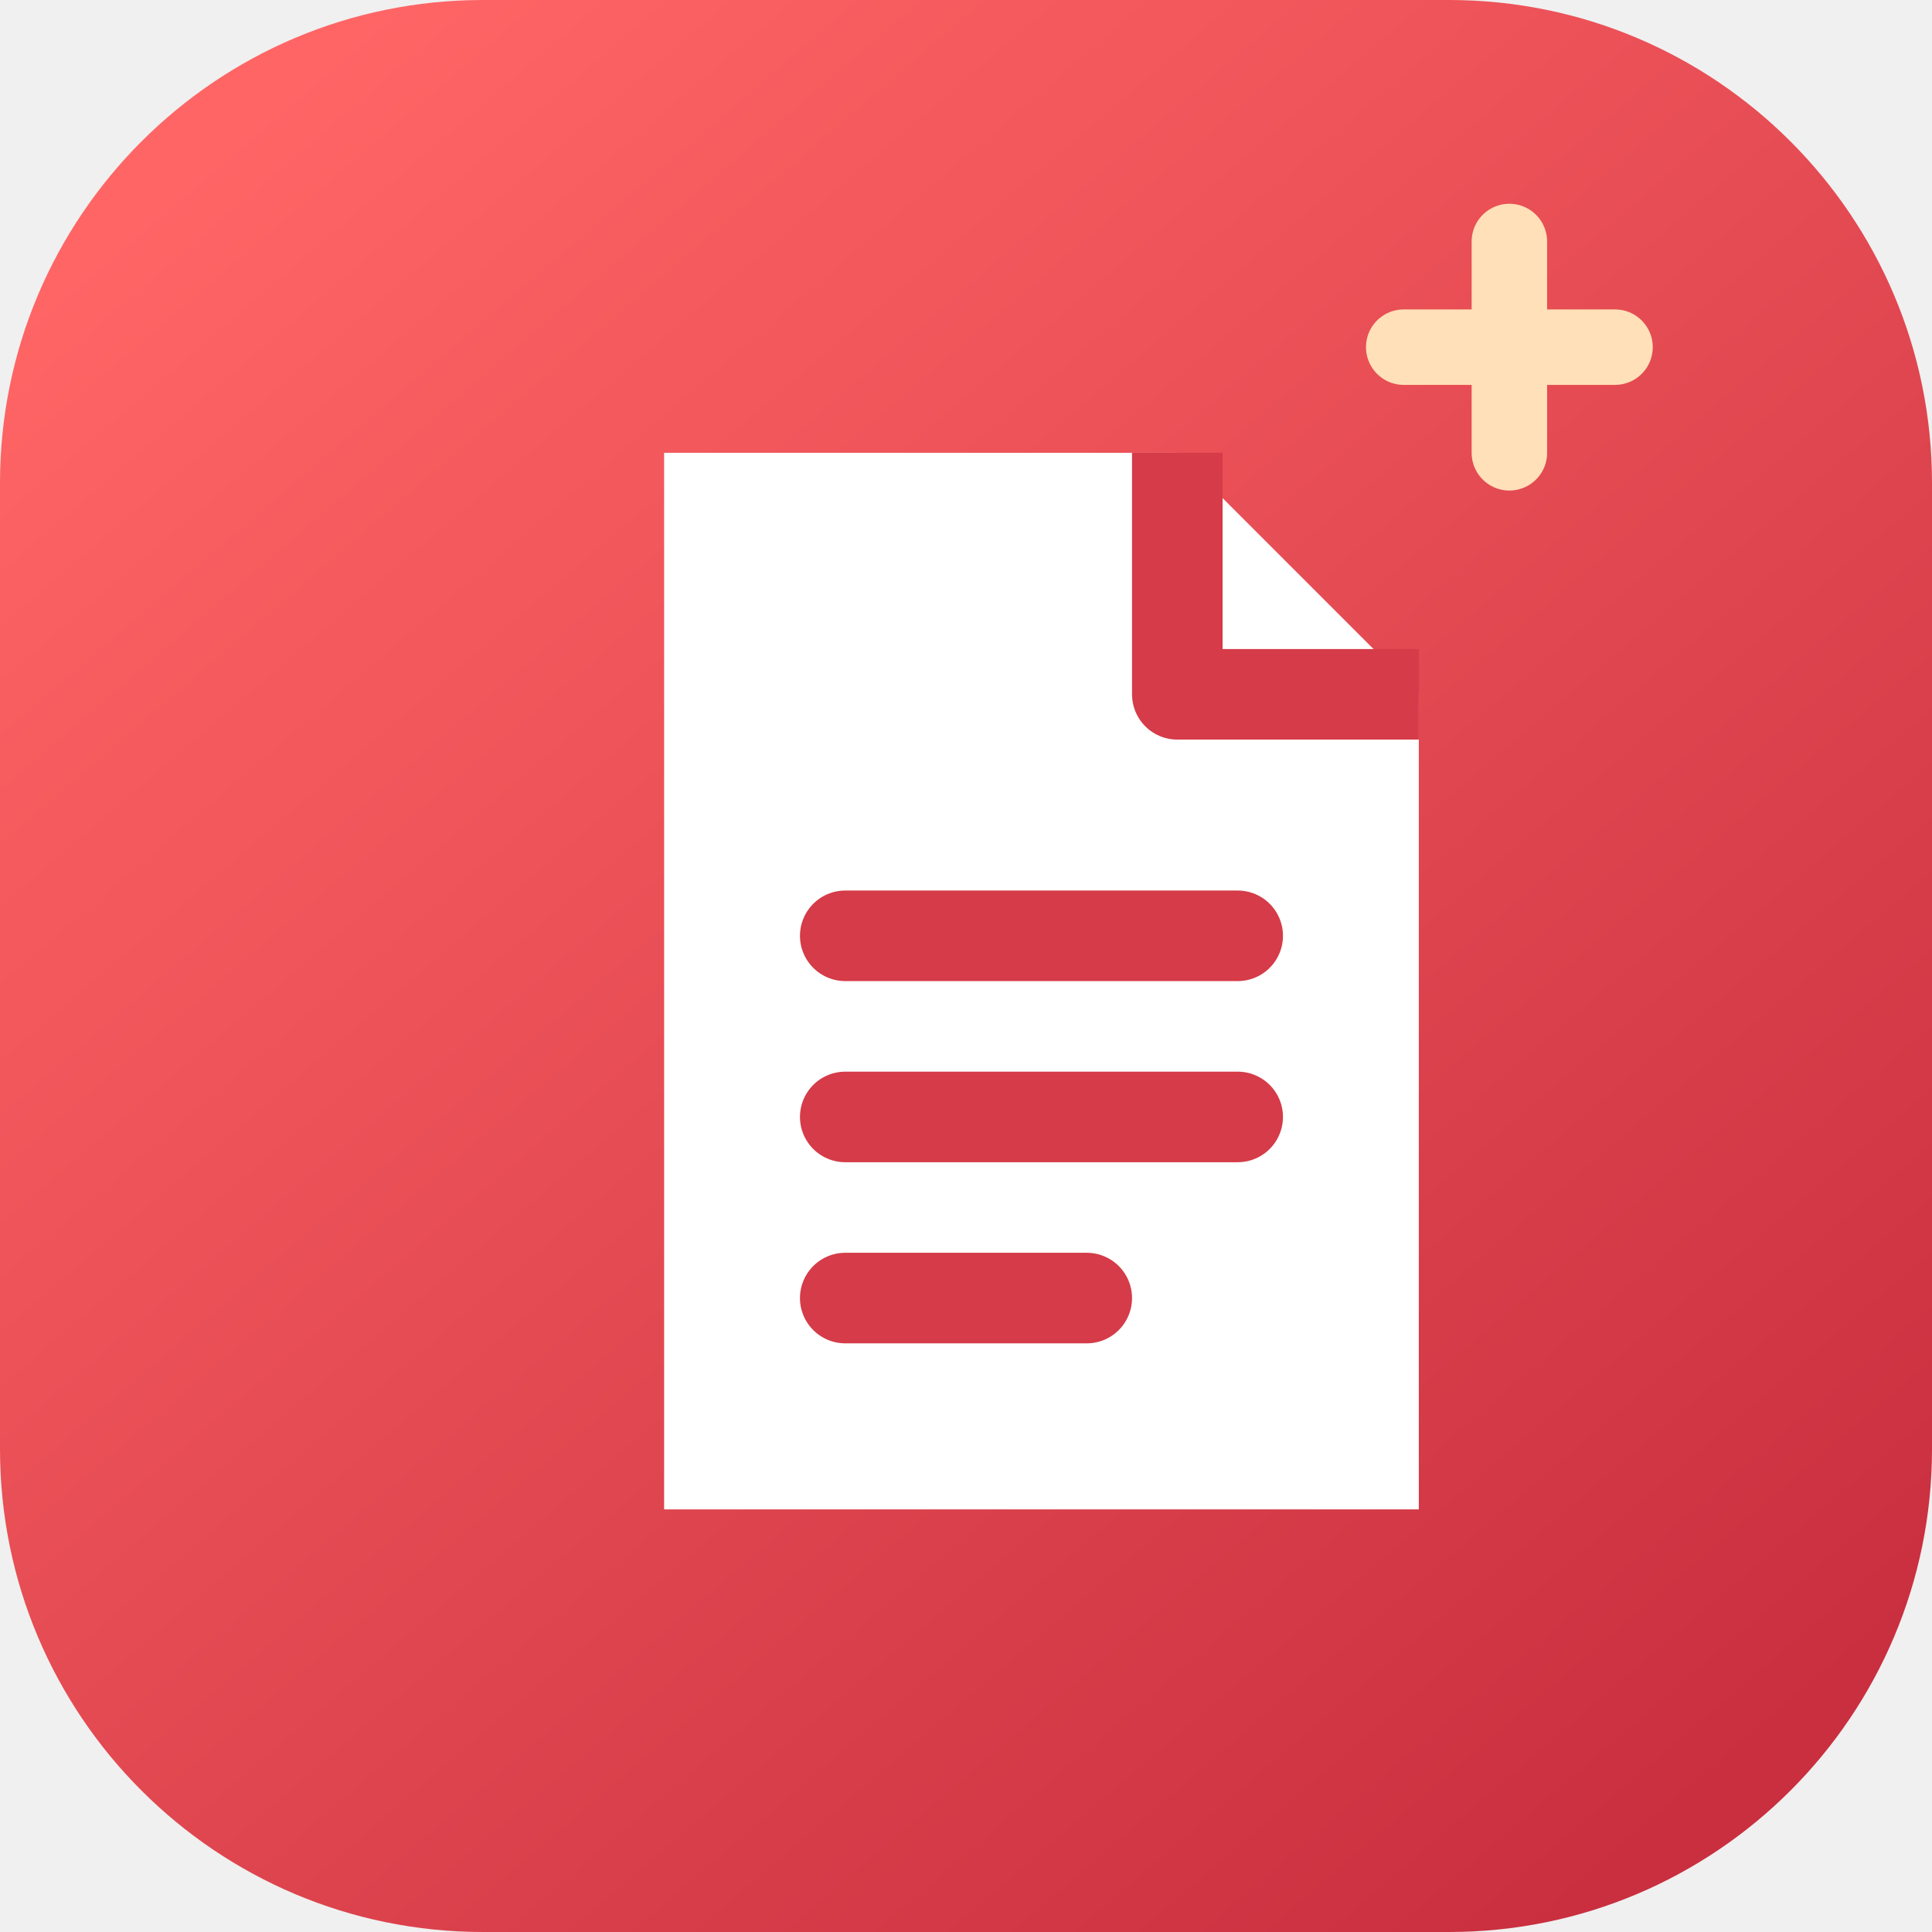
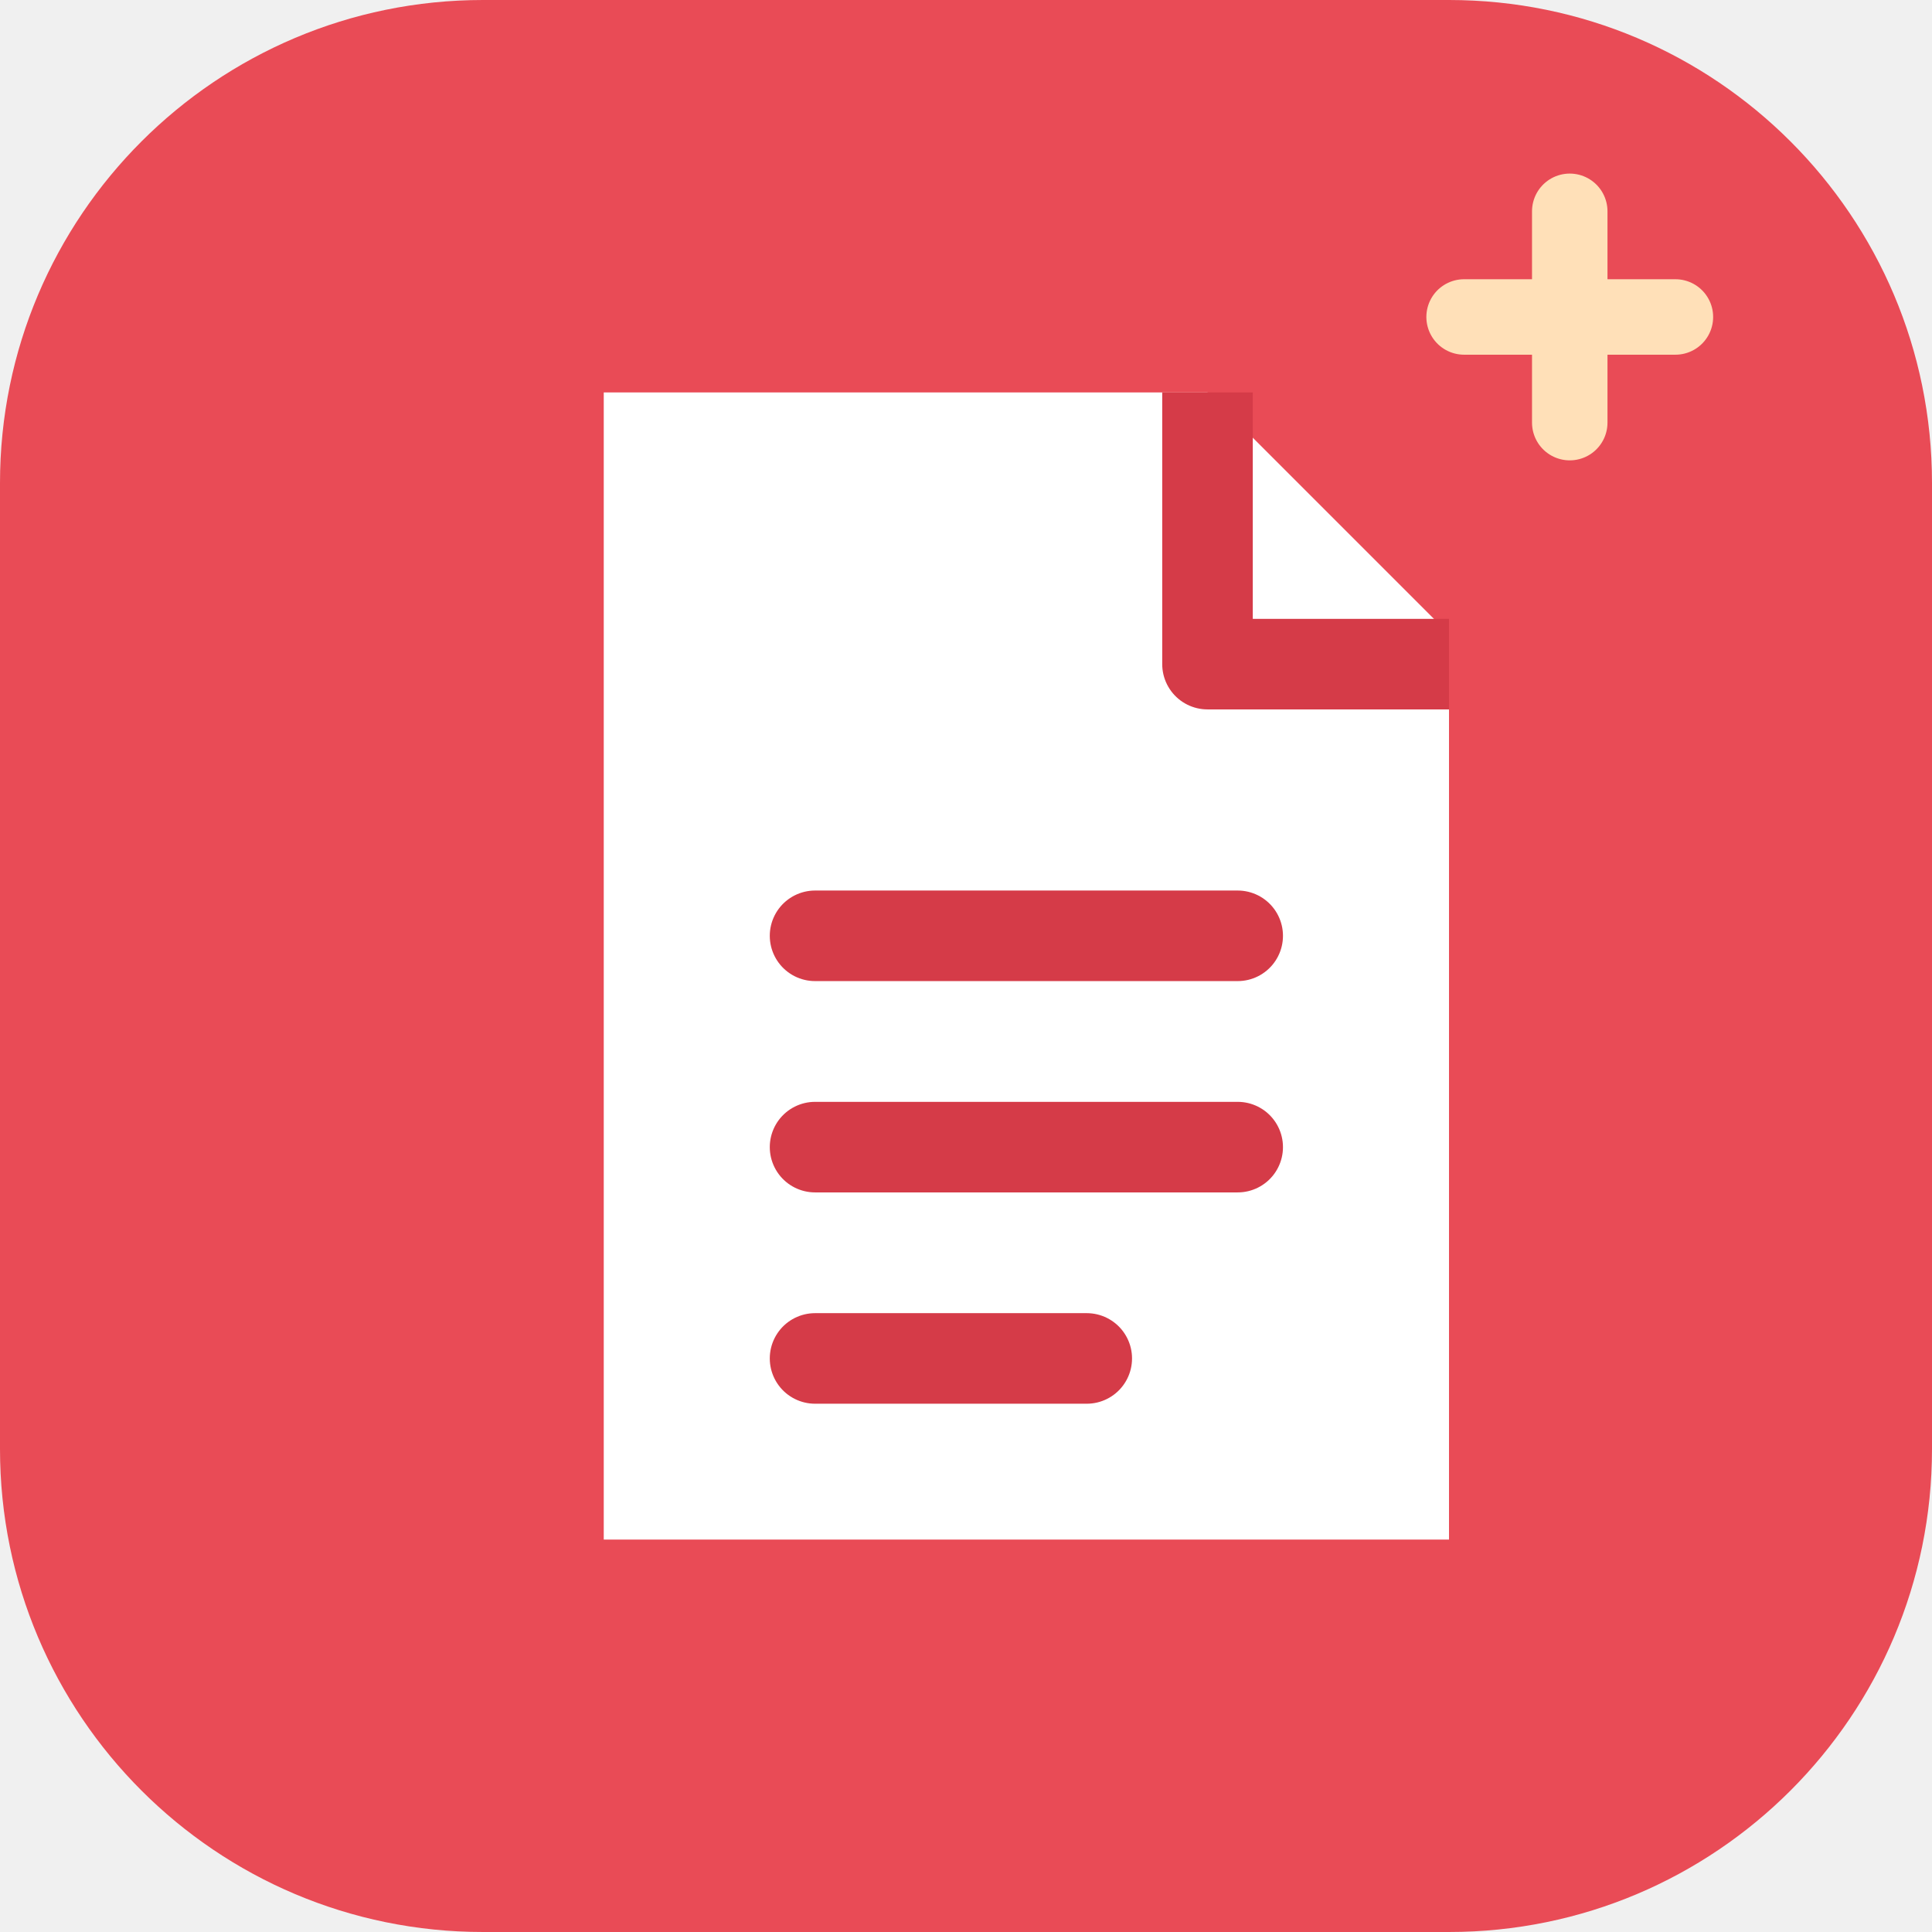
<svg xmlns="http://www.w3.org/2000/svg" viewBox="0 0 64 64">
-   <defs>
-     <linearGradient id="bg" x1="8" y1="4" x2="56" y2="60" gradientUnits="userSpaceOnUse">
-       <stop stop-color="#ff6565" />
-       <stop offset="1" stop-color="#c92f3f" />
-     </linearGradient>
-   </defs>
-   <rect width="64" height="64" rx="16" fill="url(#bg)" />
-   <path d="M22 15h17l8 8v27H22z" fill="#fff" />
-   <path d="M39 15v8h8" fill="none" stroke="#d53b48" stroke-width="3" stroke-linejoin="round" />
-   <path d="M28 31h13M28 37h13M28 43h8" fill="none" stroke="#d53b48" stroke-width="3" stroke-linecap="round" />
-   <path d="M50 8v7M46.5 11.5h7" fill="none" stroke="#ffe0b8" stroke-width="2.5" stroke-linecap="round" />
+   <rect width="64" height="64" rx="16" fill="#e94b56" />
+   <path d="M20 13h20l8 8v30H20z" fill="#fff" />
+   <path d="M40 13v9h8" fill="none" stroke="#d53b48" stroke-width="3" stroke-linejoin="round" />
+   <path d="M27 31h14M27 38h14M27 45h9" fill="none" stroke="#d53b48" stroke-width="3" stroke-linecap="round" />
+   <path d="M52 7v7M48.5 10.5h7" stroke="#ffe0b8" stroke-width="2.5" stroke-linecap="round" />
</svg>
